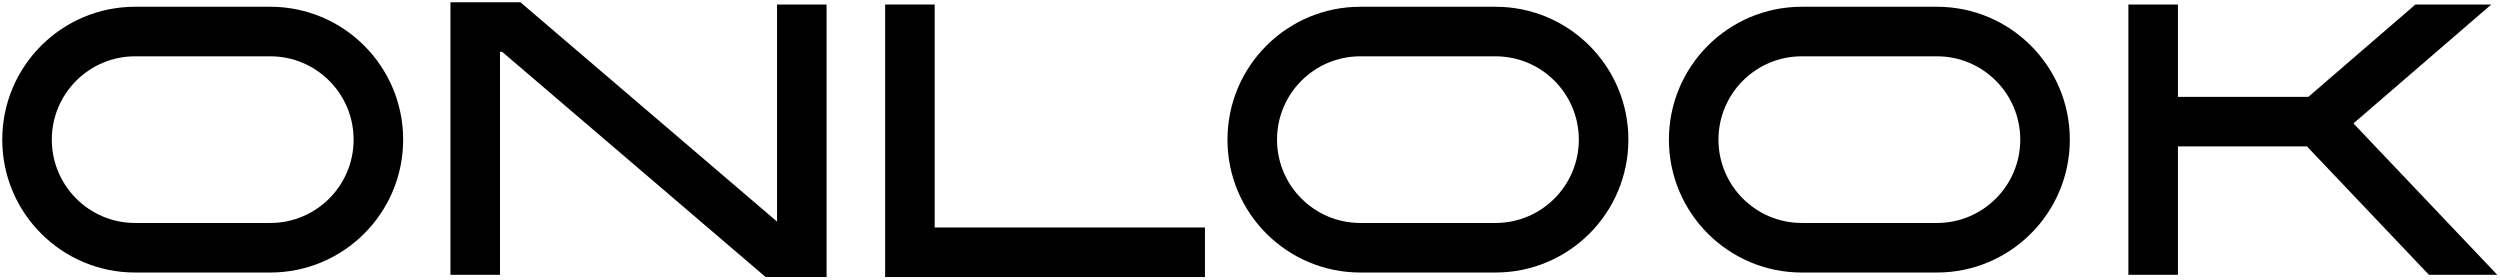
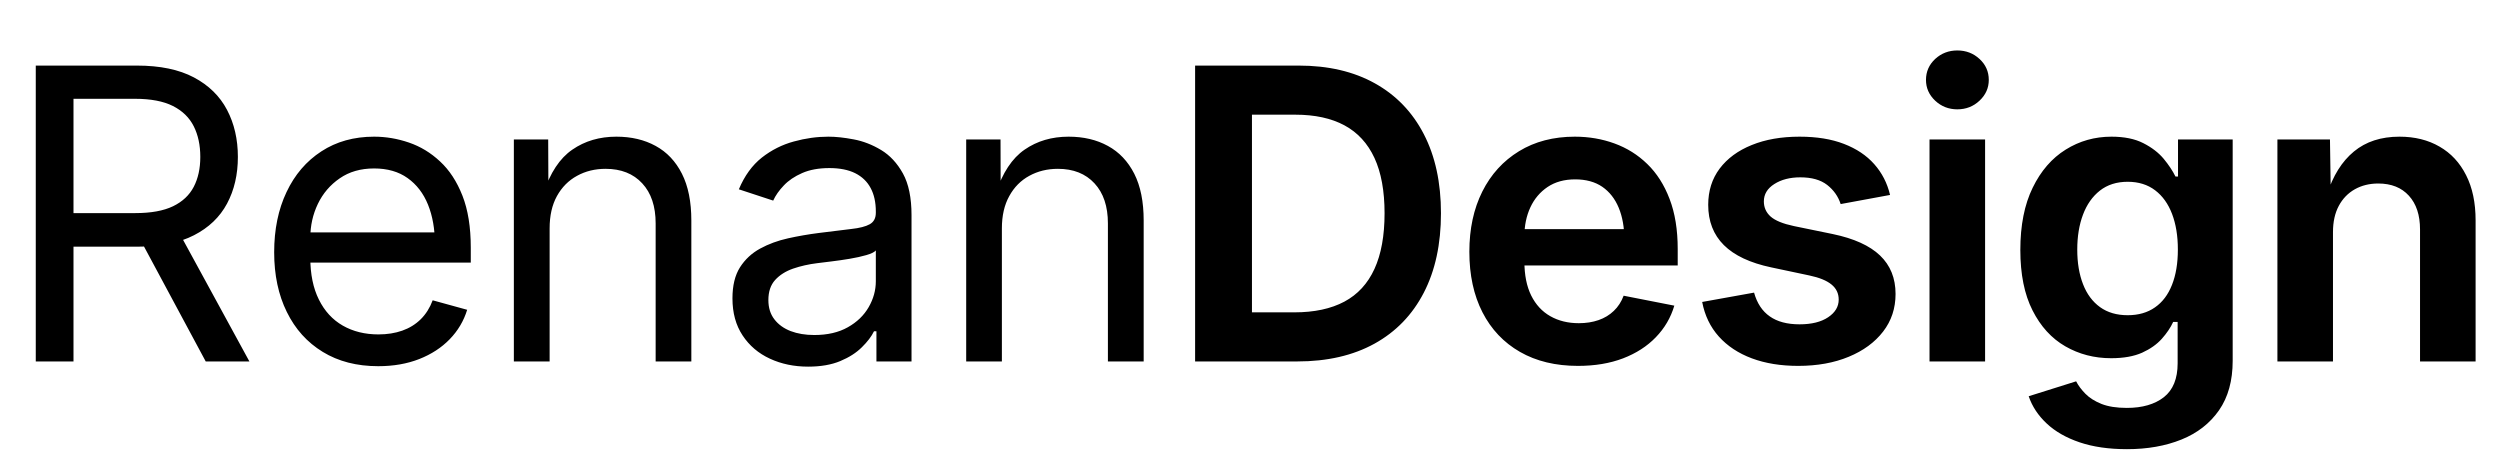
- <svg xmlns="http://www.w3.org/2000/svg" width="555" height="62" viewBox="0 0 555 62" fill="none">
-   <path fill-rule="evenodd" clip-rule="evenodd" d="M111 11.5V61H100V0.5H115.53L172.5 49.192V1H183.5V61.5H169.97L111.47 11.5H111Z" fill="black" />
-   <path fill-rule="evenodd" clip-rule="evenodd" d="M196.5 61.5V1H207.5V50.5L267.5 50.5V61.5L196.5 61.5Z" fill="black" />
-   <path fill-rule="evenodd" clip-rule="evenodd" d="M0.5 31C0.5 14.708 13.708 1.5 30 1.5H60C76.292 1.5 89.5 14.708 89.5 31C89.5 47.292 76.292 60.5 60 60.5H30C13.708 60.5 0.5 47.292 0.5 31ZM30 12.5C19.783 12.5 11.5 20.783 11.5 31C11.5 41.217 19.783 49.5 30 49.5H60C70.217 49.5 78.5 41.217 78.5 31C78.5 20.783 70.217 12.5 60 12.5H30Z" fill="black" />
-   <path fill-rule="evenodd" clip-rule="evenodd" d="M272.5 31C272.5 14.708 285.708 1.5 302 1.5H332C348.292 1.5 361.5 14.708 361.5 31C361.5 47.292 348.292 60.5 332 60.5H302C285.708 60.5 272.5 47.292 272.5 31ZM302 12.5C291.783 12.5 283.5 20.783 283.5 31C283.5 41.217 291.783 49.5 302 49.5H332C342.217 49.5 350.5 41.217 350.5 31C350.5 20.783 342.217 12.5 332 12.5H302Z" fill="black" />
-   <path fill-rule="evenodd" clip-rule="evenodd" d="M370.5 31C370.5 14.708 383.708 1.5 400 1.5H430C446.292 1.5 459.5 14.708 459.5 31C459.5 47.292 446.292 60.5 430 60.5H400C383.708 60.5 370.5 47.292 370.5 31ZM400 12.5C389.783 12.5 381.5 20.783 381.5 31C381.5 41.217 389.783 49.5 400 49.5H430C440.217 49.5 448.5 41.217 448.5 31C448.5 20.783 440.217 12.5 430 12.5H400Z" fill="black" />
-   <path fill-rule="evenodd" clip-rule="evenodd" d="M536.224 1L512.456 21.5H483.5V1H472.5V61H483.5V32.5H512.139L539.214 61H554.386L522.462 27.396L553.066 1H536.224Z" fill="black" />
+ <svg xmlns="http://www.w3.org/2000/svg" width="332" height="62" viewBox="0 0 332 62" fill="none">
+   <path d="M4.75 48V8.71H18.19Q22.78 8.71 25.75 10.28Q28.71 11.85 30.15 14.59Q31.59 17.33 31.59 20.84Q31.59 24.35 30.15 27.04Q28.71 29.73 25.76 31.24Q22.81 32.76 18.22 32.76H7.54V28.3H17.98Q21.09 28.3 22.98 27.39Q24.86 26.48 25.73 24.81Q26.6 23.14 26.6 20.84Q26.6 18.5 25.73 16.77Q24.86 15.04 22.97 14.08Q21.07 13.12 17.93 13.12H9.76V48ZM27.32 48 17.82 30.31H23.47L33.12 48ZM50.23 48.63Q45.96 48.63 42.86 46.73Q39.76 44.84 38.09 41.43Q36.41 38.03 36.41 33.5Q36.41 28.96 38.05 25.51Q39.68 22.05 42.68 20.1Q45.67 18.15 49.68 18.15Q52.02 18.15 54.3 18.93Q56.59 19.71 58.44 21.44Q60.3 23.16 61.41 25.98Q62.52 28.8 62.52 32.89V34.87H39.63V30.86H59.96L57.75 32.34Q57.75 29.44 56.84 27.18Q55.93 24.93 54.13 23.65Q52.34 22.37 49.68 22.37Q47.01 22.37 45.12 23.68Q43.22 24.98 42.21 27.08Q41.21 29.17 41.21 31.57V34.24Q41.21 37.51 42.35 39.79Q43.48 42.07 45.52 43.24Q47.57 44.41 50.26 44.41Q52 44.41 53.42 43.91Q54.84 43.41 55.87 42.4Q56.9 41.38 57.46 39.88L62.04 41.14Q61.36 43.36 59.72 45.05Q58.09 46.73 55.68 47.68Q53.26 48.63 50.23 48.63ZM72.99 30.33V48H68.24V18.52H72.8L72.83 25.67H72.17Q73.51 21.58 76.01 19.87Q78.5 18.15 81.85 18.15Q84.83 18.15 87.07 19.38Q89.31 20.6 90.56 23.07Q91.81 25.54 91.81 29.28V48H87.07V29.67Q87.07 26.27 85.29 24.35Q83.51 22.42 80.42 22.42Q78.31 22.42 76.63 23.35Q74.94 24.27 73.96 26.04Q72.99 27.8 72.99 30.33ZM107.32 48.69Q104.52 48.69 102.24 47.63Q99.96 46.58 98.62 44.55Q97.27 42.52 97.27 39.62Q97.27 37.08 98.27 35.5Q99.28 33.92 100.95 33.01Q102.62 32.1 104.65 31.65Q106.68 31.2 108.74 30.94Q111.38 30.6 113.04 30.41Q114.7 30.23 115.5 29.78Q116.31 29.33 116.31 28.25V28.09Q116.31 26.25 115.62 24.97Q114.94 23.69 113.57 23Q112.2 22.32 110.14 22.32Q108.03 22.32 106.53 22.98Q105.02 23.64 104.09 24.63Q103.15 25.61 102.68 26.64L98.12 25.14Q99.25 22.45 101.17 20.93Q103.1 19.42 105.42 18.79Q107.74 18.15 110.01 18.15Q111.48 18.15 113.37 18.51Q115.25 18.86 117.01 19.92Q118.76 20.97 119.91 23.04Q121.05 25.11 121.05 28.57V48H116.39V43.99H116.07Q115.57 45.02 114.46 46.11Q113.36 47.21 111.59 47.95Q109.82 48.69 107.32 48.69ZM108.14 44.49Q110.77 44.49 112.59 43.46Q114.41 42.44 115.36 40.79Q116.31 39.14 116.31 37.35V33.26Q116.02 33.6 115.04 33.88Q114.07 34.16 112.82 34.37Q111.56 34.58 110.39 34.72Q109.22 34.87 108.53 34.95Q106.82 35.16 105.33 35.67Q103.84 36.19 102.94 37.18Q102.04 38.17 102.04 39.85Q102.04 41.38 102.84 42.41Q103.63 43.44 105 43.97Q106.37 44.49 108.14 44.49ZM133.05 30.33V48H128.31V18.52H132.87L132.89 25.67H132.24Q133.58 21.58 136.07 19.87Q138.56 18.15 141.91 18.15Q144.89 18.15 147.13 19.38Q149.37 20.6 150.63 23.07Q151.88 25.54 151.88 29.28V48H147.13V29.67Q147.13 26.27 145.35 24.35Q143.57 22.42 140.49 22.42Q138.38 22.42 136.69 23.35Q135 24.27 134.03 26.04Q133.05 27.8 133.05 30.33ZM172.27 48H162.21V41.48H171.9Q175.86 41.48 178.53 40.06Q181.19 38.64 182.53 35.71Q183.87 32.79 183.87 28.32Q183.87 23.88 182.53 20.98Q181.18 18.07 178.55 16.65Q175.92 15.23 172.02 15.23H162.02V8.71H172.47Q178.36 8.71 182.59 11.07Q186.81 13.42 189.08 17.81Q191.36 22.21 191.36 28.32Q191.36 34.46 189.08 38.87Q186.8 43.28 182.53 45.64Q178.25 48 172.27 48ZM166.26 8.71V48H158.71V8.71ZM209.56 48.59Q205.09 48.59 201.85 46.73Q198.61 44.87 196.87 41.47Q195.13 38.07 195.13 33.43Q195.13 28.88 196.85 25.44Q198.57 22.01 201.73 20.08Q204.88 18.15 209.14 18.15Q211.93 18.15 214.4 19.05Q216.88 19.95 218.76 21.78Q220.65 23.61 221.72 26.42Q222.8 29.23 222.8 33.07V35.25H198.37V30.43H219.16L215.71 31.79Q215.71 29.39 214.97 27.6Q214.23 25.81 212.79 24.81Q211.34 23.82 209.18 23.82Q207.03 23.82 205.52 24.83Q204.02 25.84 203.23 27.54Q202.44 29.25 202.44 31.37V34.73Q202.44 37.41 203.34 39.24Q204.25 41.07 205.88 41.99Q207.51 42.92 209.67 42.92Q211.11 42.92 212.29 42.51Q213.47 42.1 214.32 41.28Q215.17 40.47 215.62 39.27L222.35 40.59Q221.64 42.99 219.89 44.79Q218.15 46.59 215.54 47.59Q212.92 48.59 209.56 48.59ZM238.8 48.59Q235.33 48.59 232.65 47.59Q229.97 46.59 228.26 44.69Q226.56 42.79 226.05 40.1L232.94 38.86Q233.53 40.98 235.03 42.02Q236.52 43.07 238.98 43.07Q241.38 43.07 242.78 42.13Q244.18 41.19 244.18 39.79Q244.18 38.56 243.22 37.78Q242.27 37 240.28 36.58L235.23 35.51Q231.01 34.62 228.93 32.55Q226.85 30.48 226.85 27.2Q226.85 24.42 228.37 22.39Q229.9 20.36 232.63 19.26Q235.35 18.15 238.98 18.15Q242.4 18.15 244.88 19.11Q247.37 20.07 248.9 21.8Q250.44 23.53 251 25.89L244.44 27.1Q243.95 25.58 242.65 24.56Q241.35 23.55 239.09 23.55Q237.02 23.55 235.63 24.44Q234.24 25.32 234.24 26.75Q234.24 27.95 235.14 28.76Q236.05 29.56 238.22 30.02L243.38 31.08Q247.61 31.96 249.67 33.93Q251.73 35.9 251.73 39.04Q251.73 41.89 250.08 44.03Q248.42 46.18 245.51 47.38Q242.6 48.59 238.8 48.59ZM256.24 48V18.52H263.62V48ZM259.93 14.52Q258.22 14.52 256.99 13.37Q255.77 12.22 255.77 10.61Q255.77 8.97 256.99 7.83Q258.22 6.7 259.93 6.7Q261.66 6.7 262.88 7.83Q264.11 8.96 264.11 10.61Q264.11 12.22 262.88 13.37Q261.66 14.52 259.93 14.52ZM282.46 59.65Q278.85 59.65 276.17 58.74Q273.49 57.83 271.8 56.24Q270.1 54.65 269.41 52.62L275.71 50.64Q276.13 51.46 276.93 52.28Q277.73 53.1 279.07 53.64Q280.41 54.17 282.44 54.17Q285.54 54.17 287.37 52.74Q289.19 51.3 289.19 48.25V42.75H288.6Q288.08 43.88 287.09 44.99Q286.1 46.1 284.47 46.84Q282.83 47.57 280.36 47.57Q277.01 47.57 274.27 45.99Q271.53 44.41 269.92 41.22Q268.3 38.03 268.3 33.2Q268.3 28.28 269.94 24.93Q271.57 21.58 274.32 19.87Q277.07 18.15 280.4 18.15Q282.95 18.15 284.63 19.01Q286.31 19.86 287.34 21.09Q288.36 22.33 288.9 23.44H289.24V18.52H296.5V47.92Q296.5 51.87 294.69 54.48Q292.87 57.09 289.7 58.37Q286.53 59.65 282.46 59.65ZM282.56 41.86Q284.7 41.86 286.18 40.82Q287.67 39.79 288.44 37.83Q289.22 35.87 289.22 33.14Q289.22 30.43 288.45 28.41Q287.68 26.39 286.2 25.27Q284.71 24.14 282.56 24.14Q280.37 24.14 278.87 25.31Q277.38 26.48 276.62 28.51Q275.86 30.53 275.86 33.14Q275.86 35.78 276.63 37.75Q277.39 39.71 278.89 40.79Q280.38 41.86 282.56 41.86ZM309.82 30.83V48H302.44V18.52H309.42L309.53 25.84H309.02Q310.21 22.09 312.6 20.12Q314.98 18.15 318.65 18.15Q321.7 18.15 323.97 19.47Q326.25 20.78 327.5 23.27Q328.76 25.75 328.76 29.26V48H321.38V30.47Q321.38 27.61 319.9 25.99Q318.43 24.37 315.83 24.37Q314.09 24.37 312.73 25.13Q311.36 25.9 310.59 27.34Q309.82 28.78 309.82 30.83Z" fill="#000" />
</svg>
